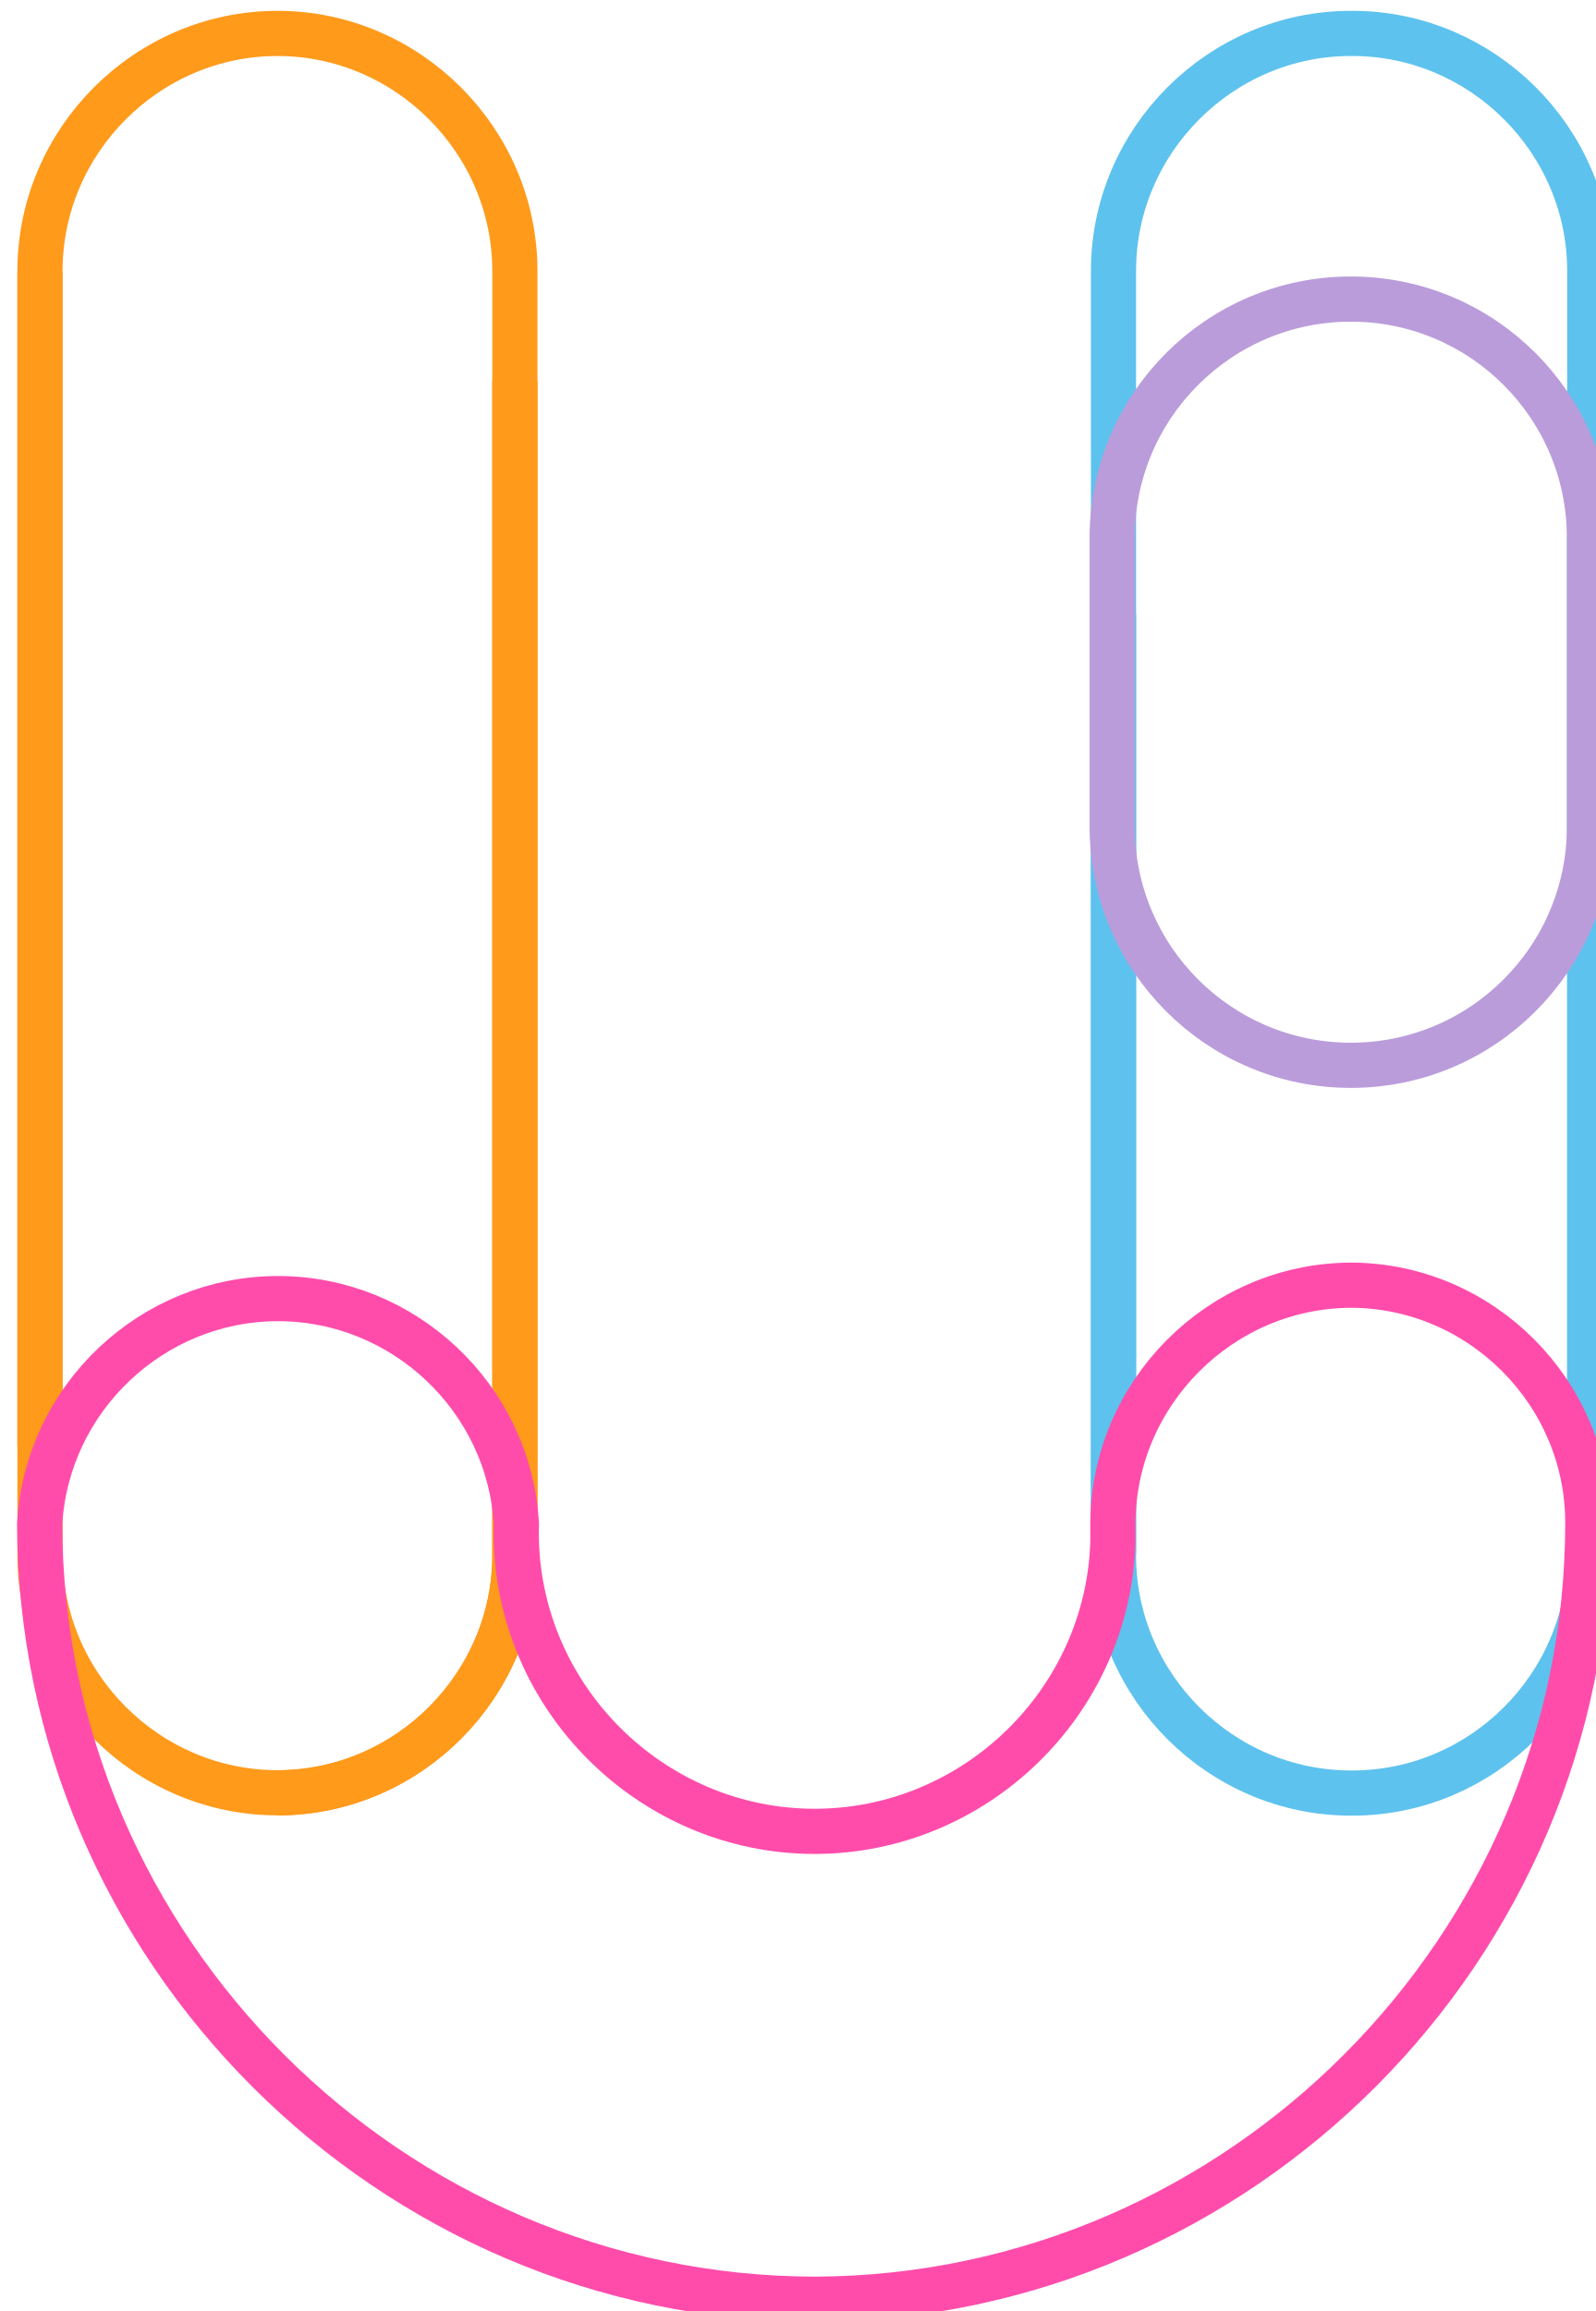
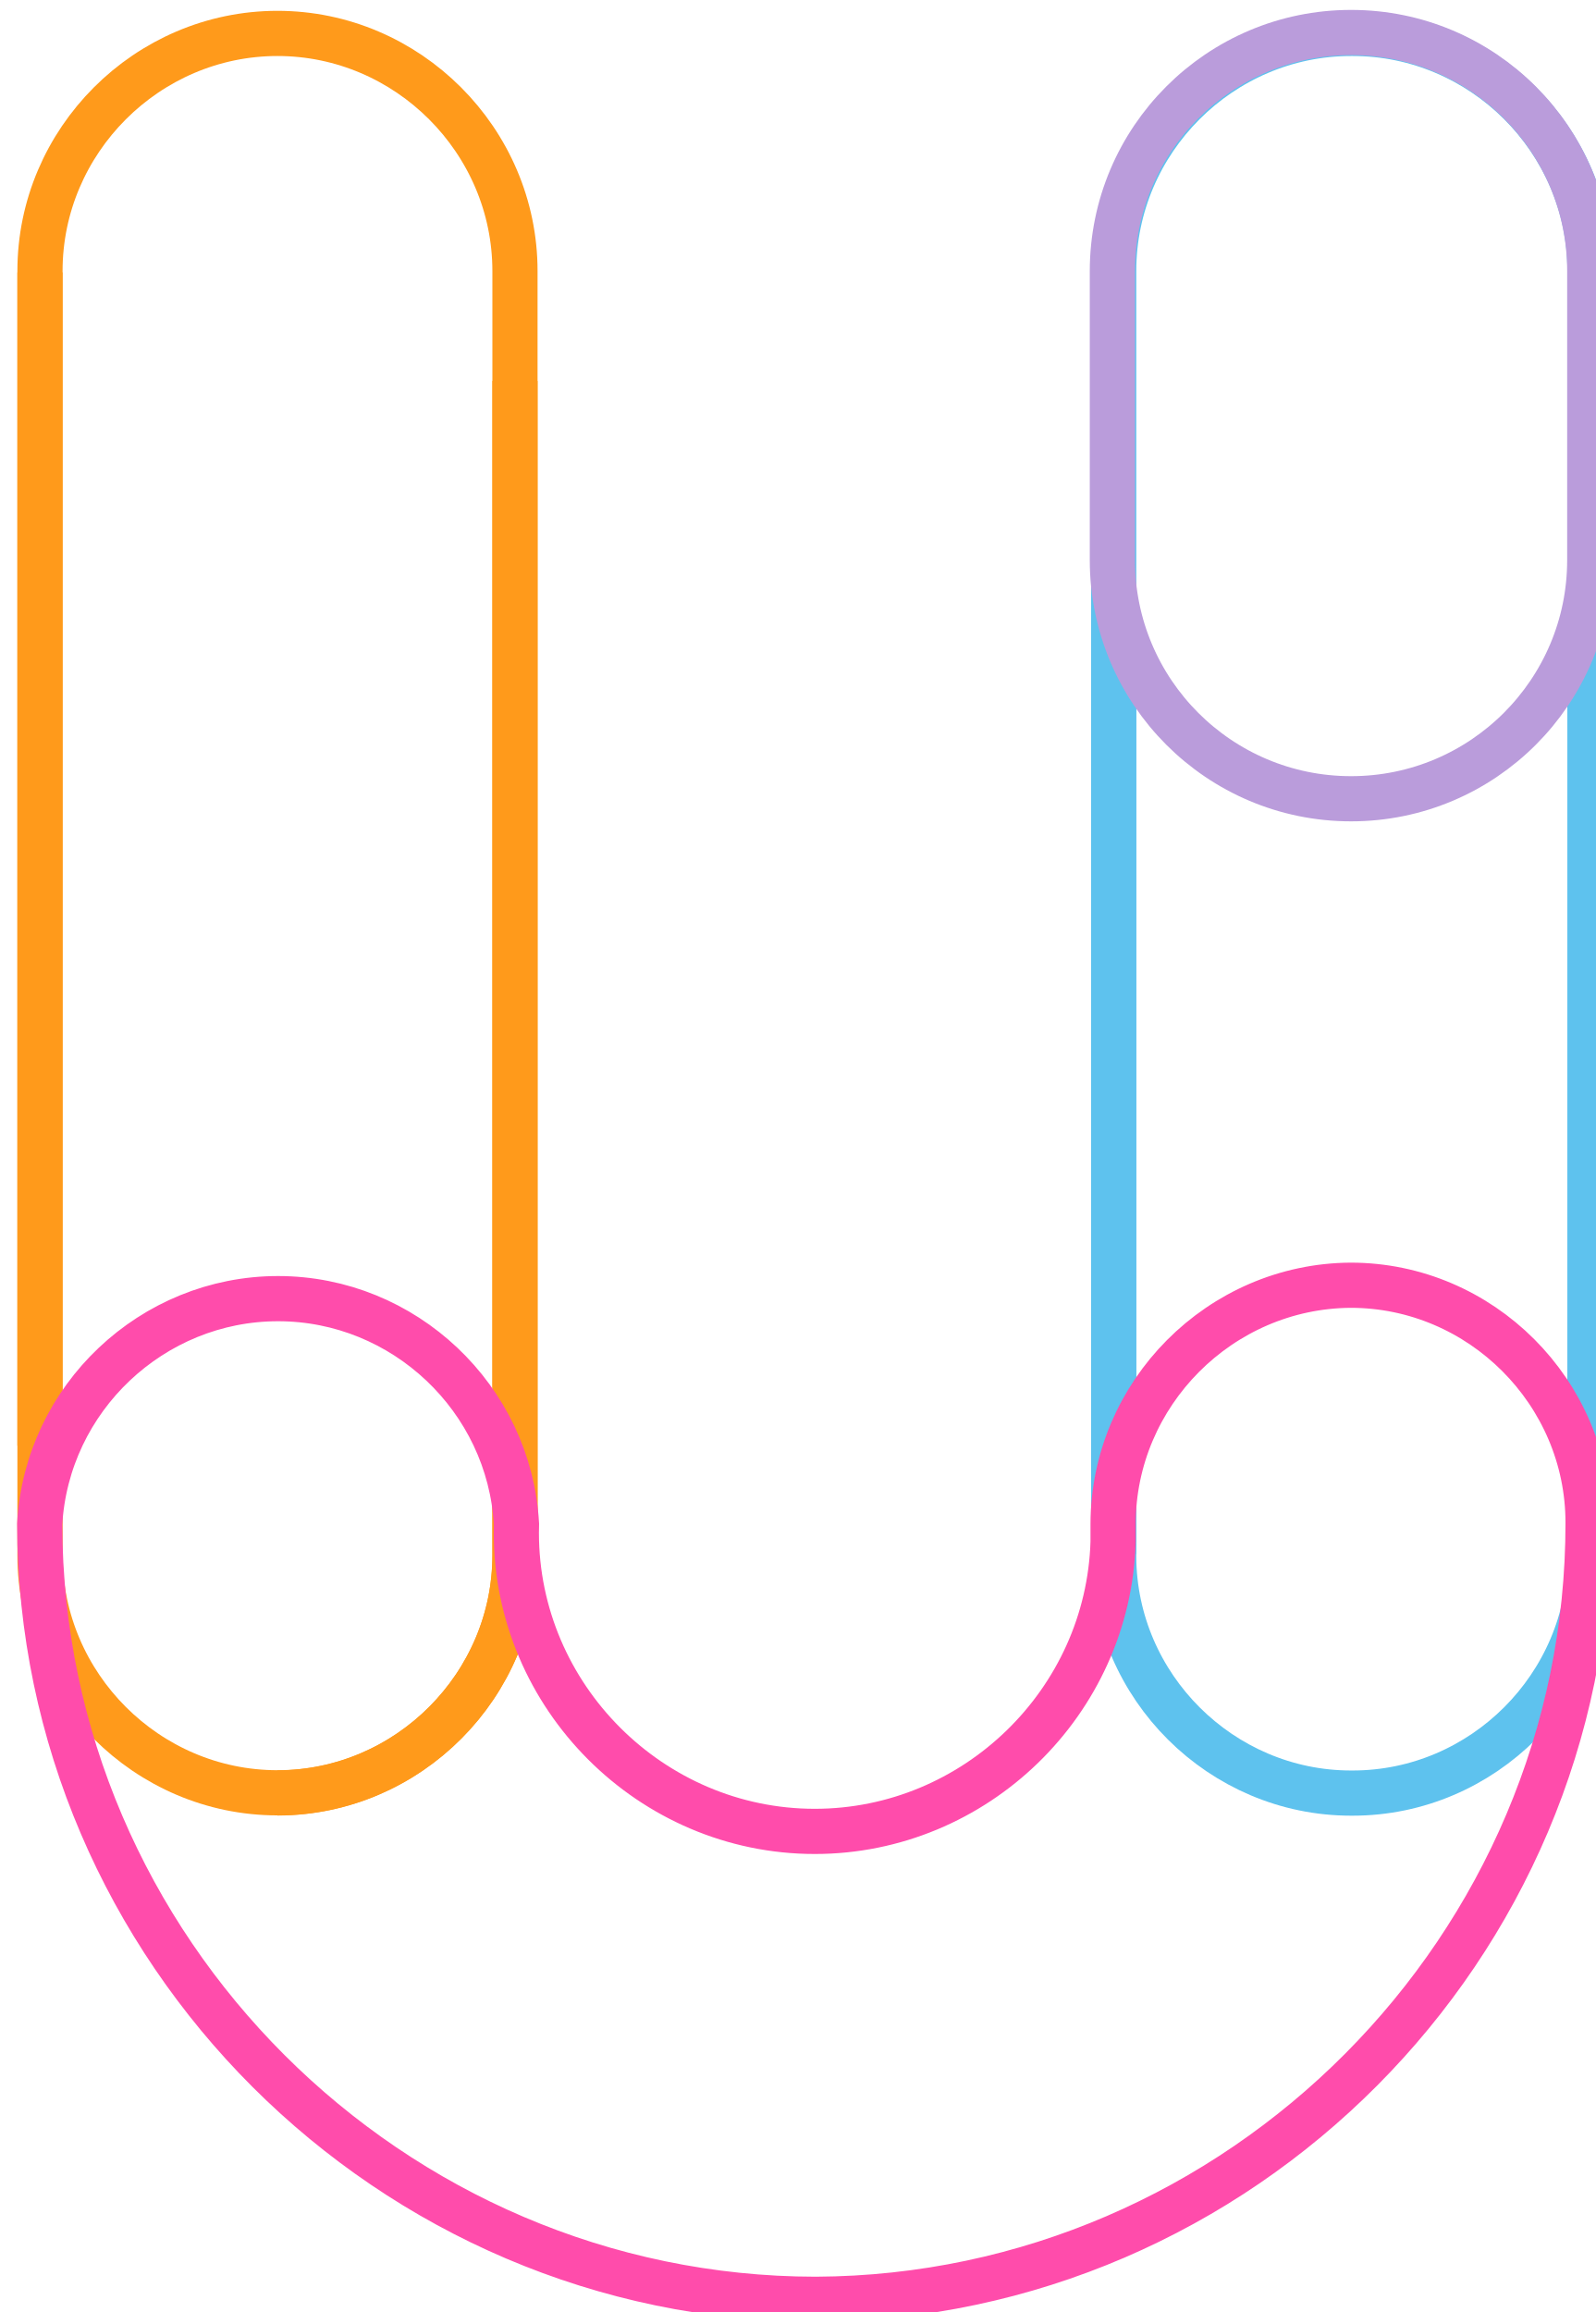
<svg xmlns="http://www.w3.org/2000/svg">
  <path class="orange" d="M3,108.466l0,-88.111c0,-0.007 0,-0.015 0,-0.022c0,-9.775 8.04,-17.82 17.815,-17.826c9.778,0 17.825,8.047 17.825,17.826l0,96.266c0.05,9.775 -7.949,17.86 -17.724,17.916l-0.101,-0" fill="none" fill-rule="nonzero" stroke="#ff9a1b" stroke-width="3.39px" />
  <path class="orange" d="M38.64,28.579l0,88.11c-0.006,9.775 -8.051,17.815 -17.825,17.815c-9.773,-0 -17.815,-8.042 -17.815,-17.815l0,-96.255" fill="none" fill-rule="nonzero" stroke="#ff9a1b" stroke-width="3.39px" />
  <path class="blue" d="M119.306,40.237l0,76.475c0,9.773 -8.041,17.814 -17.814,17.814c-0.003,0 -0.007,0 -0.011,0c-0.034,0 -0.068,0 -0.102,0c-9.738,0 -17.765,-7.985 -17.814,-17.724l0,-70.725" fill="none" fill-rule="nonzero" stroke="#5ec2ee" stroke-width="3.39px" />
  <path class="blue" d="M83.565,116.599l0,-96.266c0,-0.004 0,-0.008 0,-0.012c0,-9.772 8.042,-17.814 17.814,-17.814c0.004,0 0.008,0 0.012,0c0.034,-0 0.067,-0 0.101,-0c9.743,-0 17.771,7.993 17.814,17.735l0,90.528" fill="none" fill-rule="nonzero" stroke="#5ec2ee" stroke-width="3.39px" />
  <path class="pink" d="M61.21,172.504c-31.91,-0.025 -58.17,-26.254 -58.232,-58.164c0.53,-9.435 8.438,-16.91 17.887,-16.91c9.45,-0 17.358,7.475 17.888,16.91c-0.007,0.222 -0.01,0.444 -0.01,0.666c0,12.285 10.109,22.394 22.393,22.394c12.034,-0 22.026,-9.699 22.384,-21.727l-0,-1.333c0.012,-9.79 8.036,-17.854 17.825,-17.916l0,0c9.773,0 17.815,8.042 17.815,17.814c-0,0.004 -0,0.008 -0,0.011c0.025,31.852 -26.099,58.113 -57.95,58.255Z" fill="none" fill-rule="nonzero" stroke="#ff4cab" stroke-width="3.39px" />
-   <path class="violet" d="M119.286,40.344c0,-9.882 -8.022,-17.905 -17.904,-17.905l-0.011,0c-9.882,0 -17.905,8.023 -17.905,17.905l0,21.677c0,9.882 8.023,17.905 17.905,17.905l0.011,-0c9.882,-0 17.904,-8.023 17.904,-17.905l0,-21.677Z" fill="none" stroke="#ba9cdb" stroke-width="3.39px" />
+   <path class="violet" d="M119.286,20.344c0,-9.882 -8.022,-17.905 -17.904,-17.905l-0.011,0c-9.882,0 -17.905,8.023 -17.905,17.905l0,21.677c0,9.882 8.023,17.905 17.905,17.905l0.011,-0c9.882,-0 17.904,-8.023 17.904,-17.905l0,-21.677Z" fill="none" stroke="#ba9cdb" stroke-width="3.39px" />
</svg>
